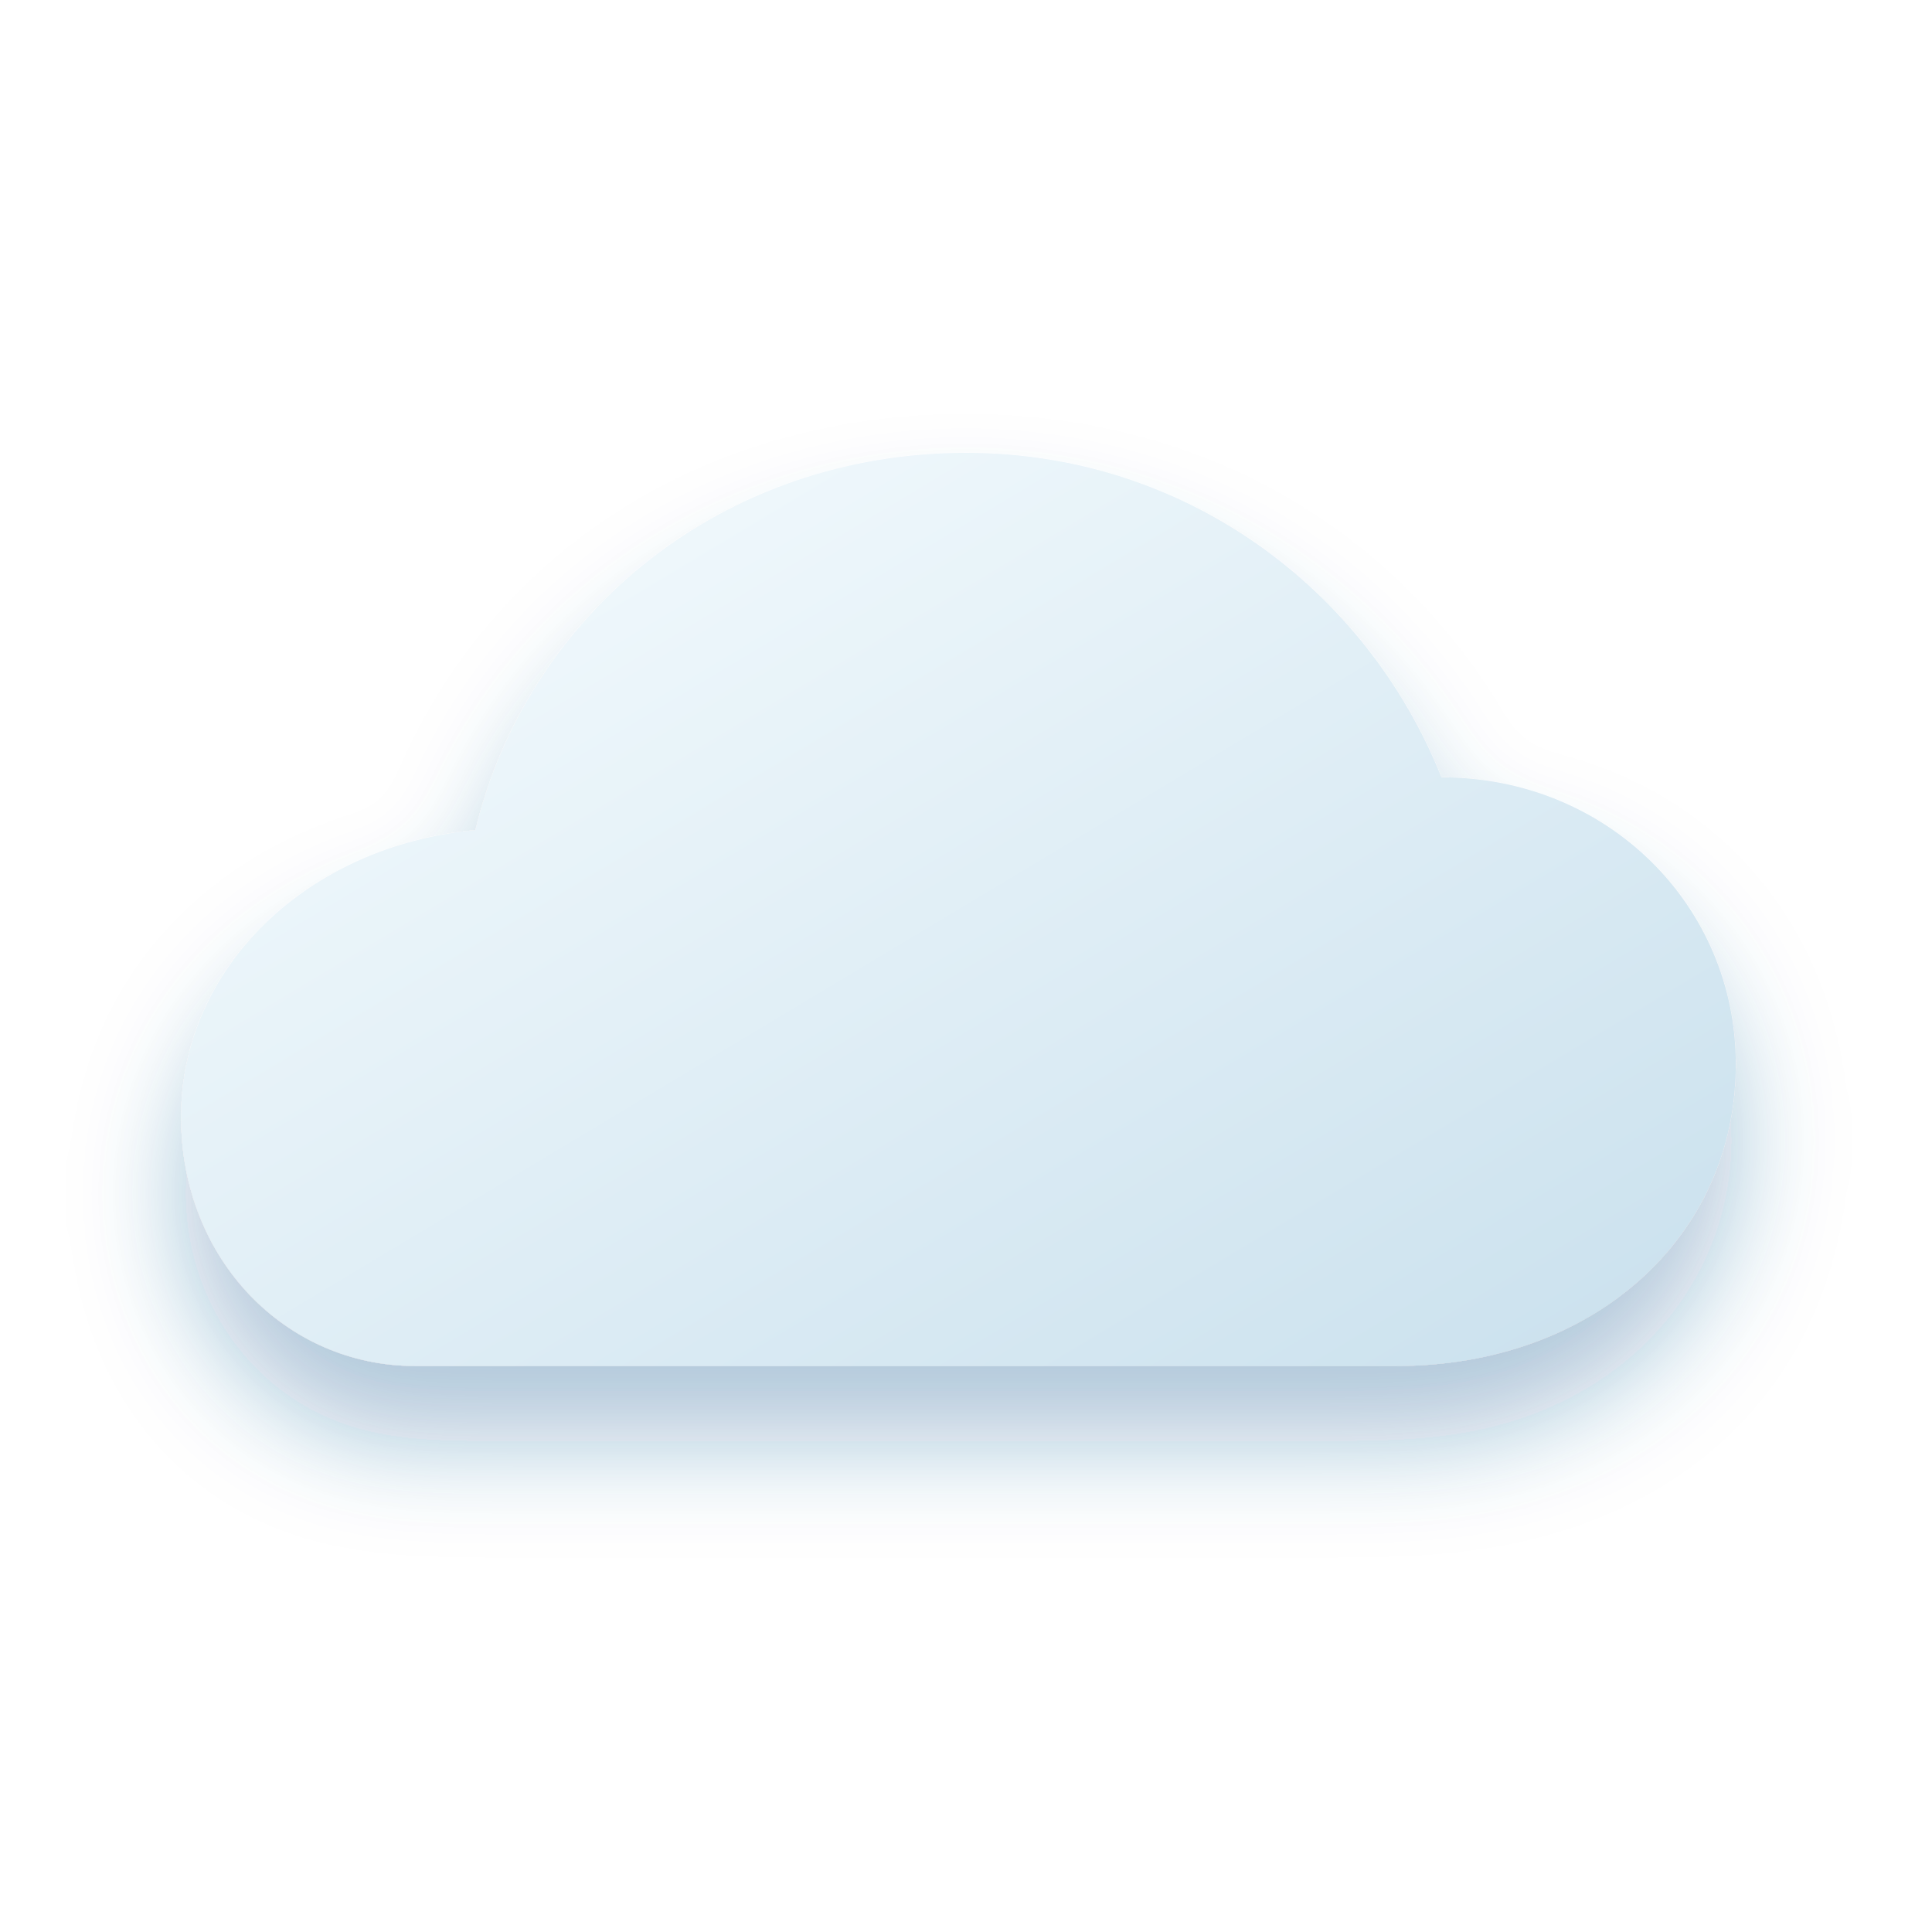
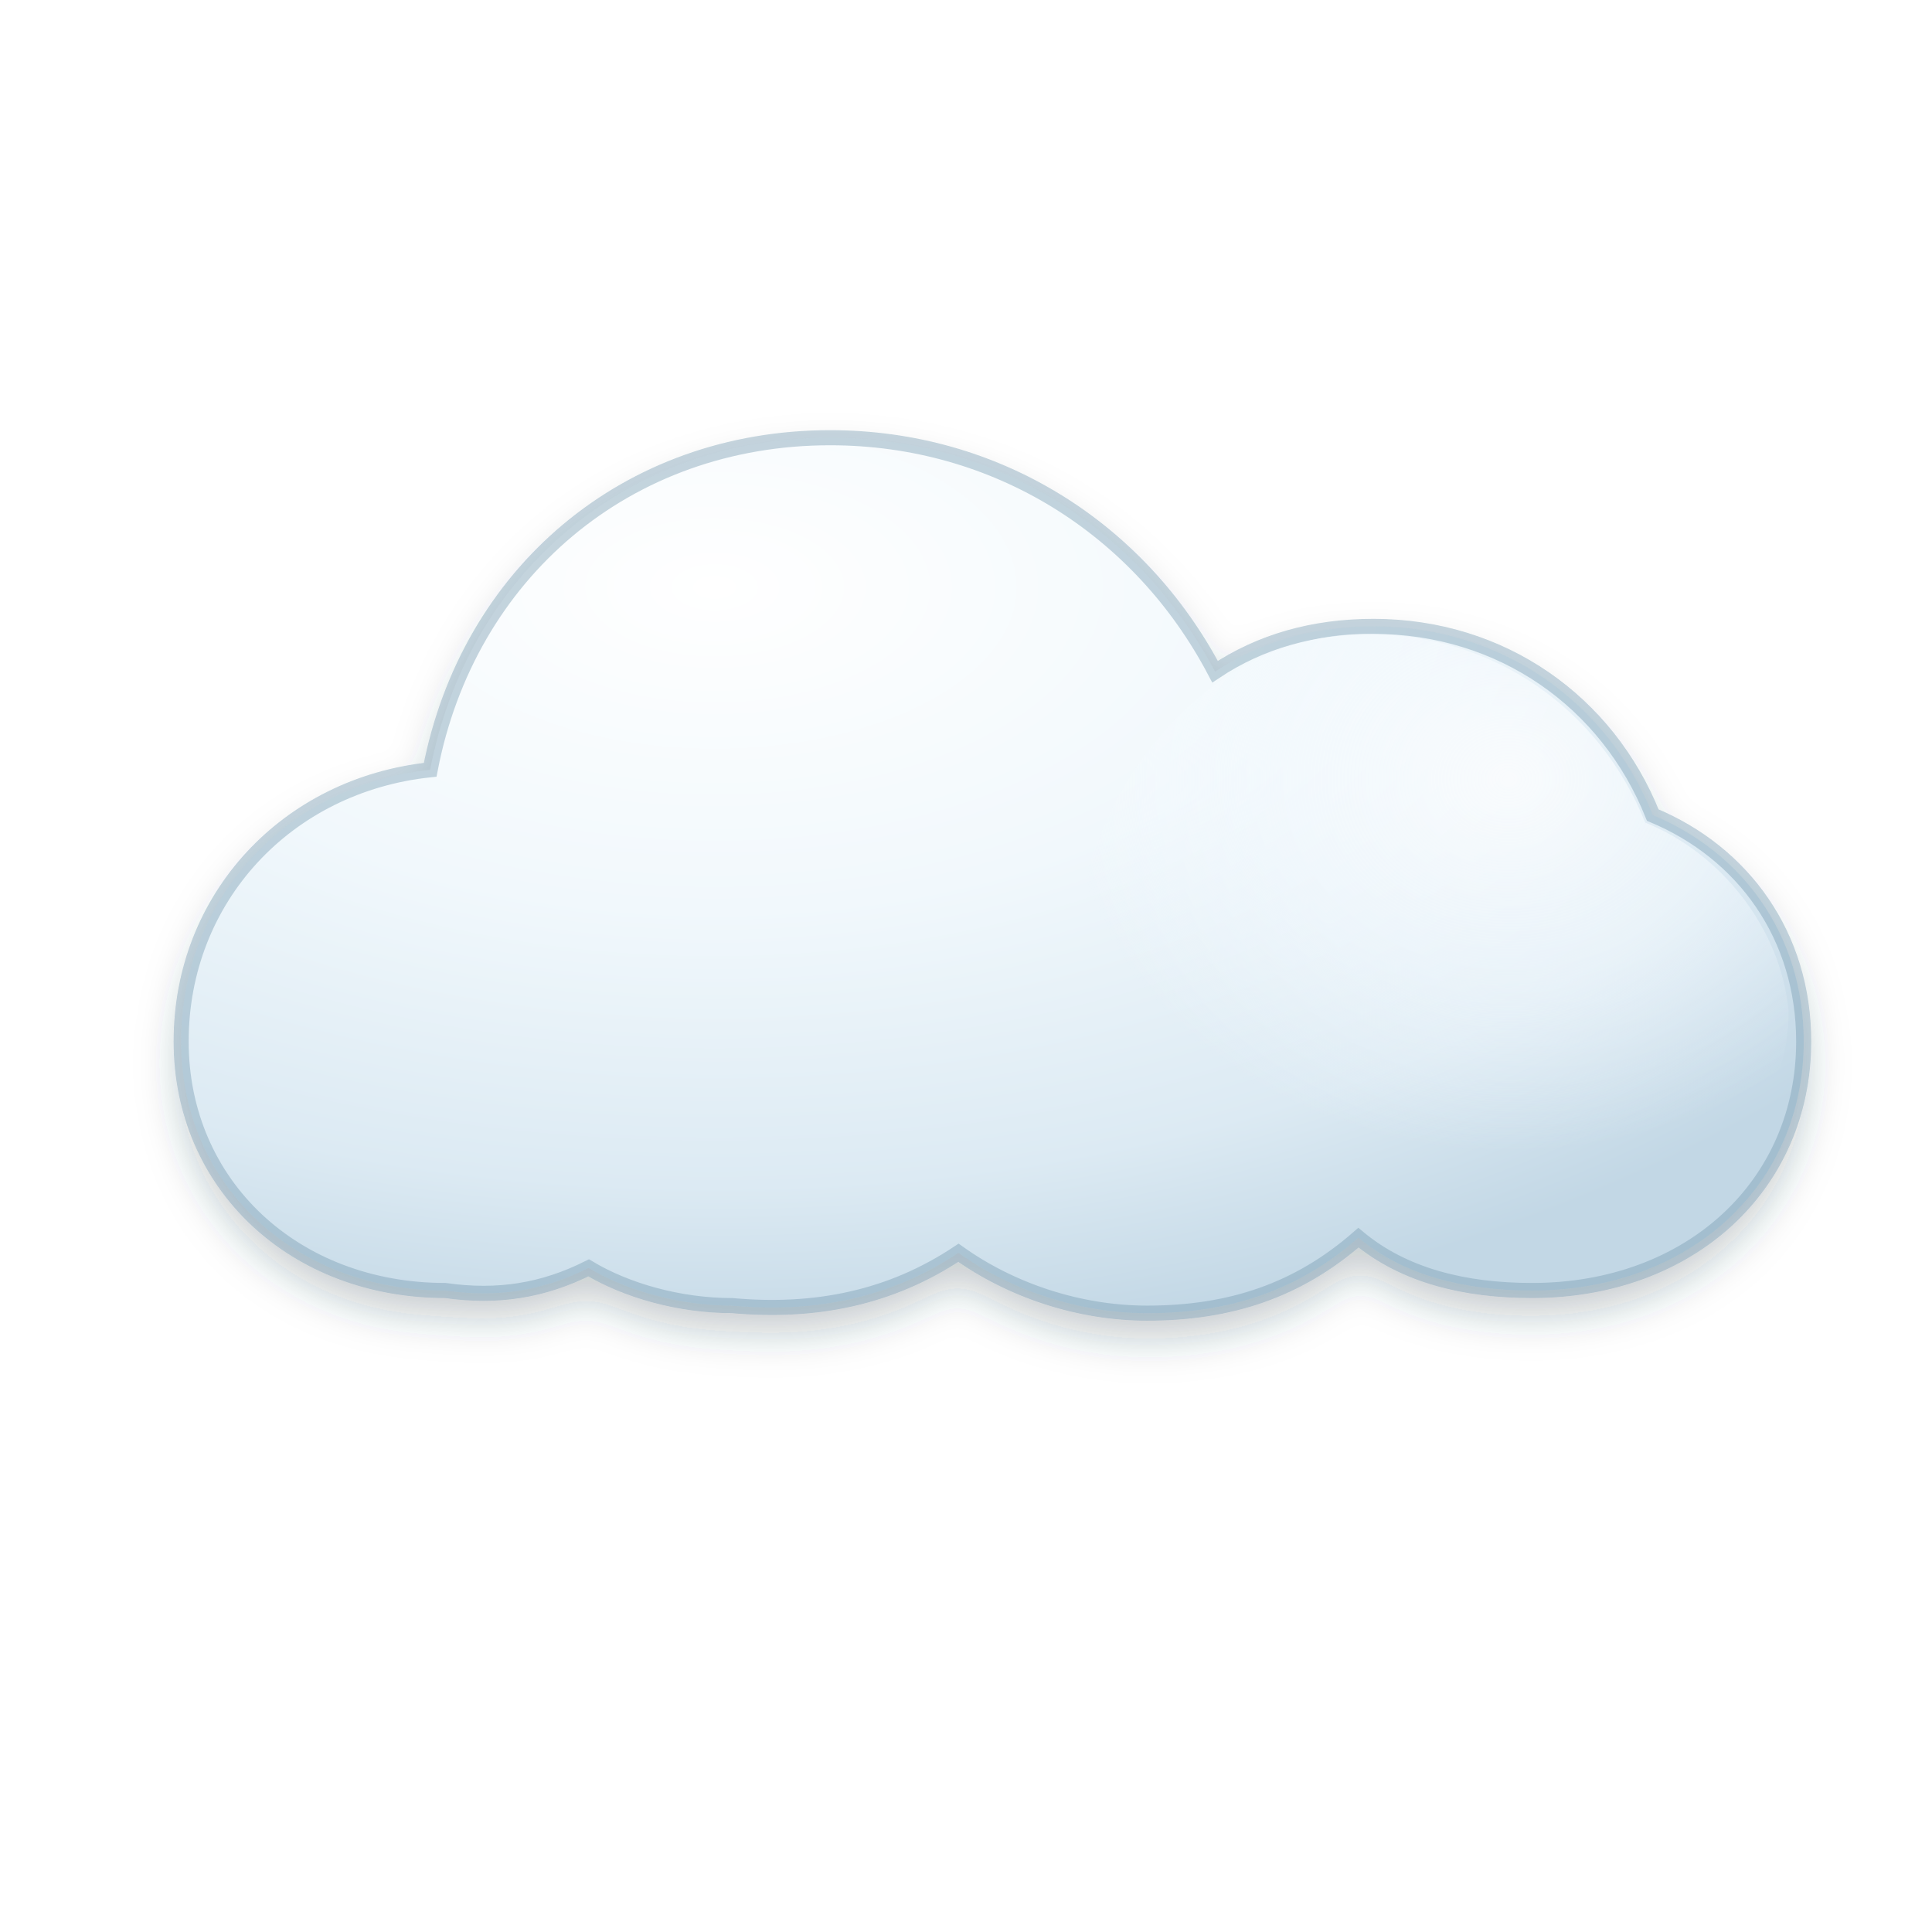
<svg xmlns="http://www.w3.org/2000/svg" viewBox="0 0 256 256" role="img" aria-label="unknown weather icon">
  <defs>
-     <filter id="shadow" x="-30%" y="-30%" width="160%" height="170%">
-       <feDropShadow dx="0" dy="10" stdDeviation="7" flood-color="#176097" flood-opacity=".34" />
+     <filter id="shadow" filterUnits="userSpaceOnUse" x="0" y="0" width="256" height="256">
+       <feDropShadow dx="0" dy="3" stdDeviation="2.6" flood-color="#173949" flood-opacity=".25" />
    </filter>
-     <linearGradient id="sun" x1="0" x2="1" y1="0" y2="1">
-       <stop offset="0" stop-color="#FFE978" />
-       <stop offset="1" stop-color="#FF9E00" />
-     </linearGradient>
-     <linearGradient id="moon" x1="0" x2="0" y1="0" y2="1">
-       <stop offset="0" stop-color="#FFE91F" />
-       <stop offset="1" stop-color="#FFB700" />
-     </linearGradient>
-     <linearGradient id="cloud" x1="0" x2="1" y1="0" y2="1">
-       <stop offset="0" stop-color="#F8FDFF" />
-       <stop offset="1" stop-color="#C9E0ED" />
-     </linearGradient>
-     <linearGradient id="drop" x1="0" x2="0" y1="0" y2="1">
-       <stop offset="0" stop-color="#9DDDFF" />
-       <stop offset="1" stop-color="#55B3F2" />
-     </linearGradient>
+     <radialGradient id="cloud" cx="33%" cy="17%" r="88%">
+       <stop stop-color="#FFFFFF" />
+       <stop offset=".42" stop-color="#F1F8FC" />
+       <stop offset=".78" stop-color="#DCEAF3" />
+       <stop offset="1" stop-color="#C2D7E5" />
+     </radialGradient>
+     <radialGradient id="cloudLight" cx="61%" cy="24%" r="62%">
+       <stop stop-color="#FFFFFF" stop-opacity=".75" />
+       <stop offset=".55" stop-color="#F6FBFF" stop-opacity=".48" />
+       <stop offset="1" stop-color="#F6FBFF" stop-opacity="0" />
+     </radialGradient>
  </defs>
-   <path filter="url(#shadow)" fill="url(#cloud)" d="M55 181h130c26 0 45-17 45-40 0-21-17-38-39-38-10-25-34-43-63-43-32 0-58 21-65 50-22 2-39 18-39 38 0 19 14 33 31 33Z" />
+   <g filter="url(#shadow)">
+     <g>
+       <path d="M59 171C39 171 24 157 24 138c0-19 14-34 33-36 5-26 26-44 53-44 22 0 41 12 51 31 6-4 13-6 21-6 17 0 31 10 37 25 12 5 20 16 20 30 0 19-15 33-36 33c-9 0-17-2-23-7-8 7-17 10-28 10-9 0-18-3-25-8-9 6-19 8-30 7-7 0-14-2-19-5-6 3-12 4-19 3Z" fill="url(#cloud)" stroke="#779BB0" stroke-opacity=".42" stroke-width="2" />
+       <path d="M142 127c1-21 17-43 39-43 17 0 31 10 37 25 10 4 18 14 19 25 0 17-16 30-42 30-29 0-54-12-53-37Z" fill="url(#cloudLight)" />
+     </g>
+   </g>
</svg>
